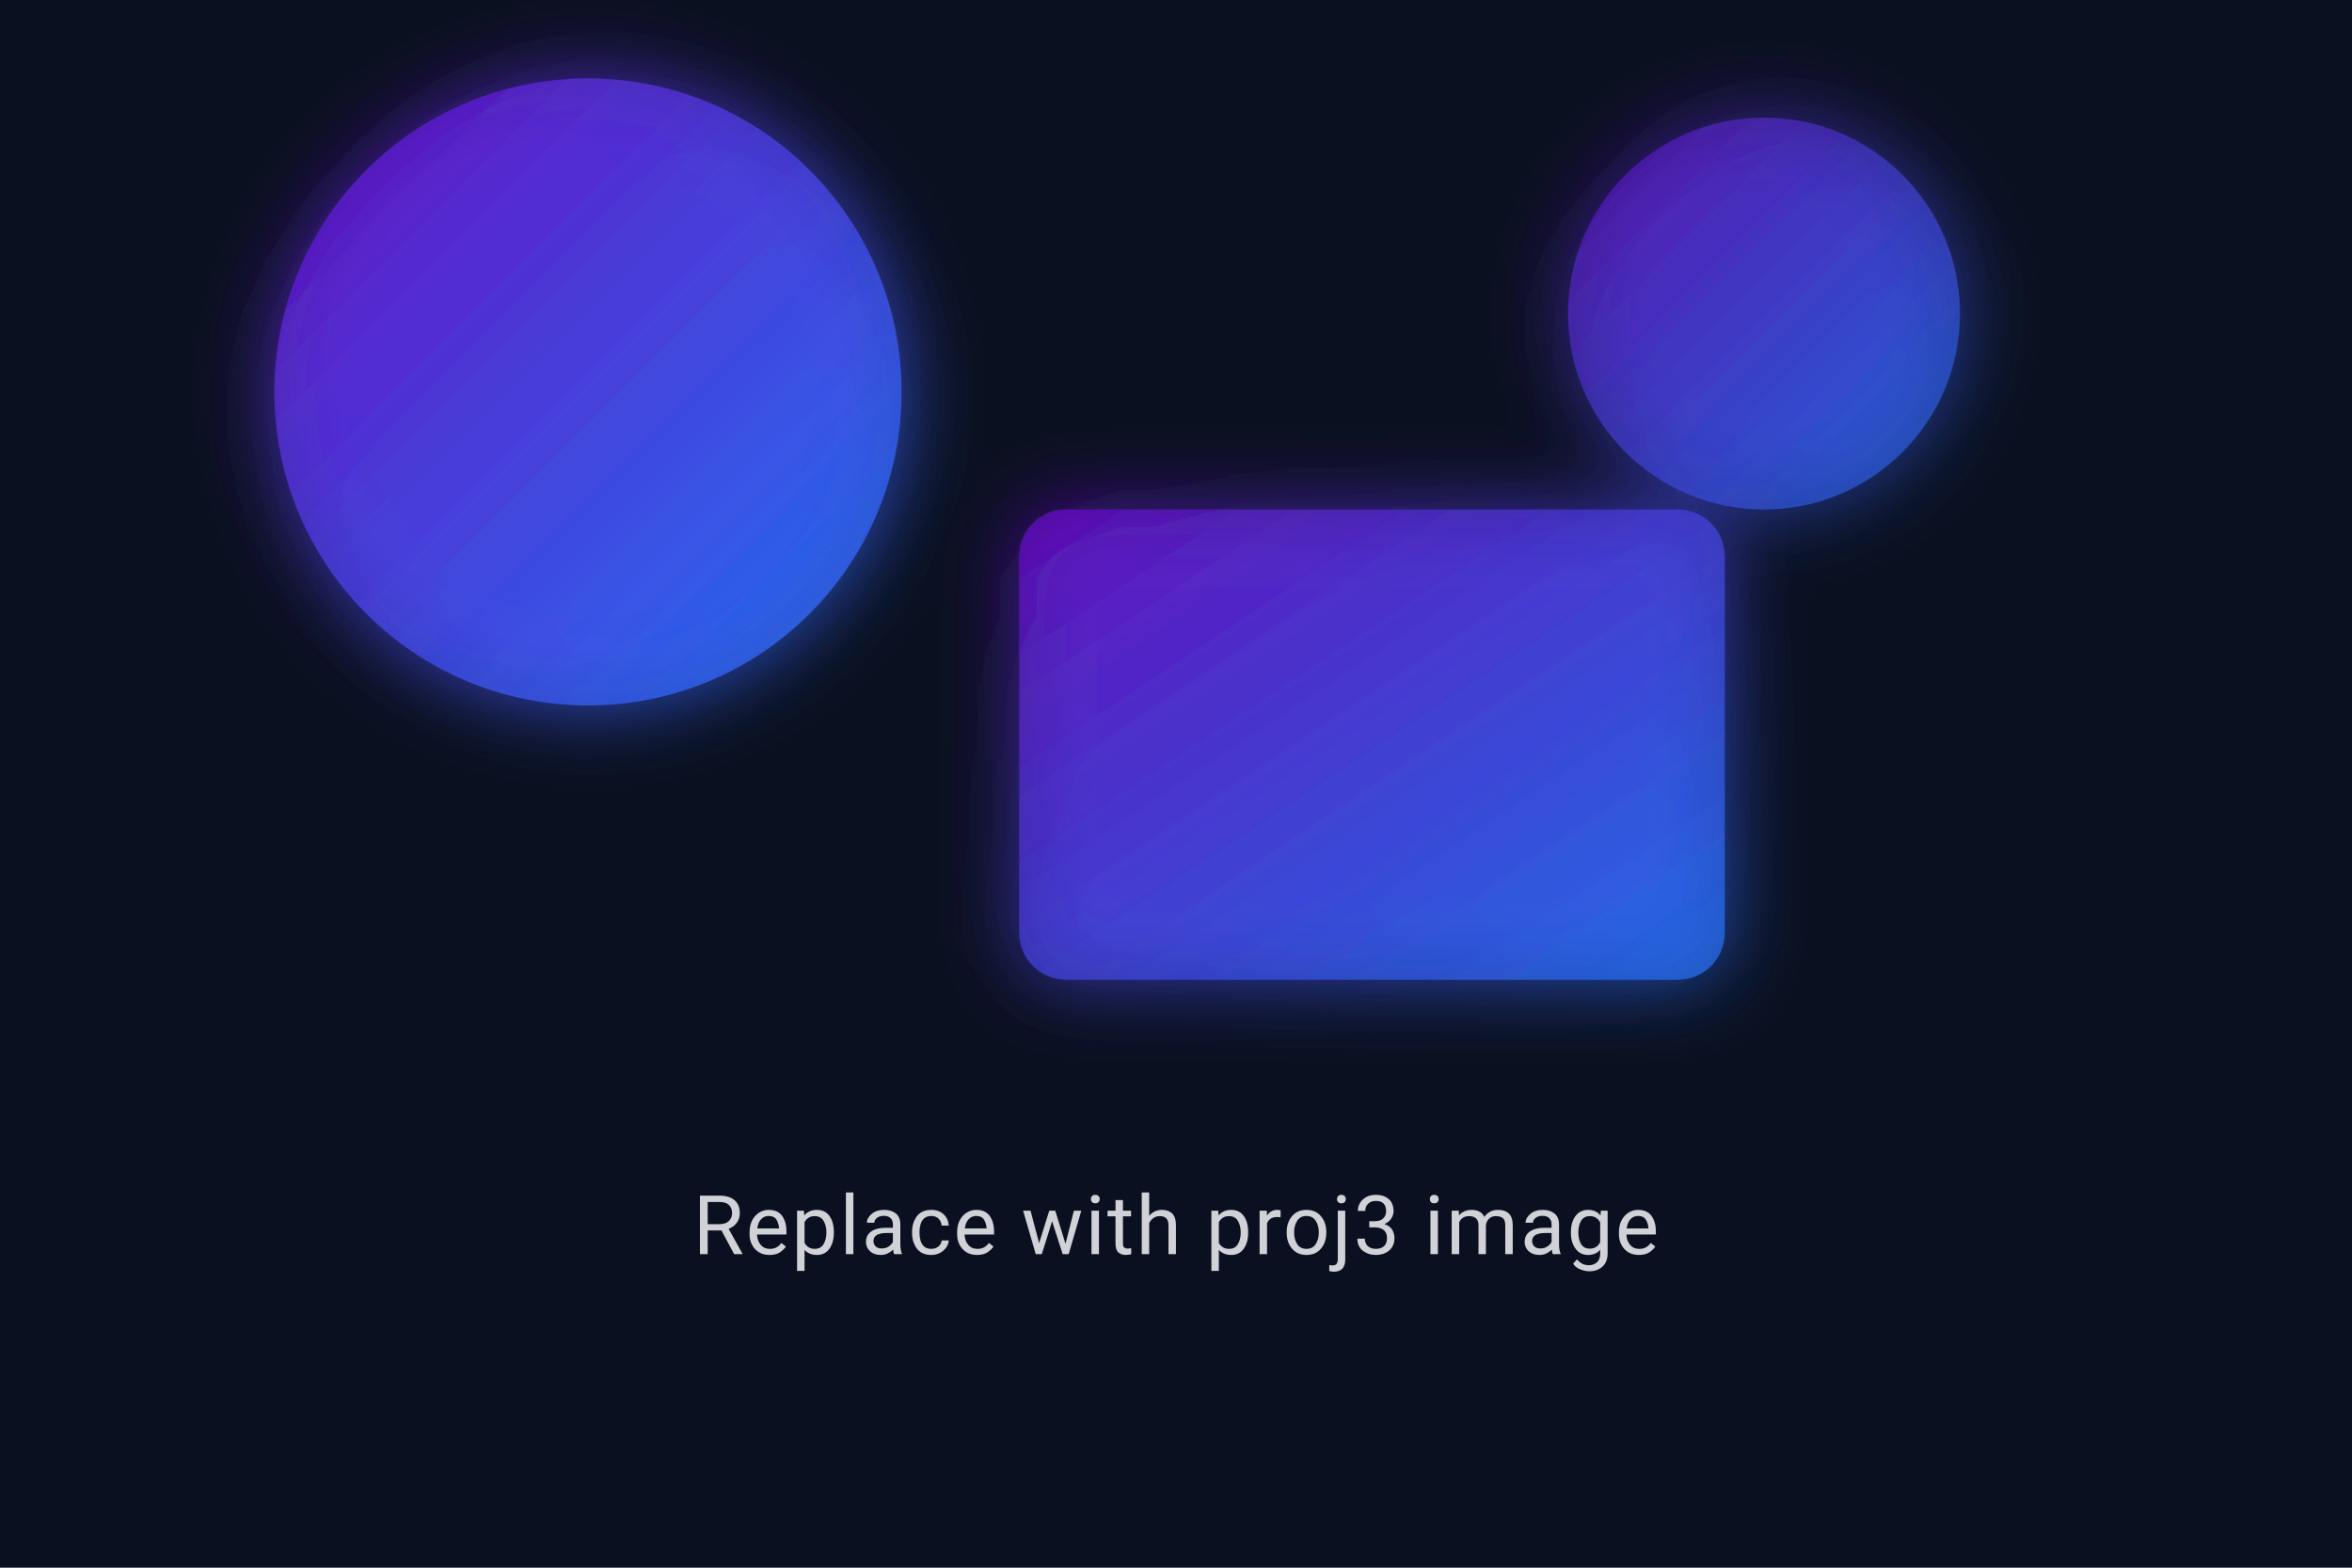
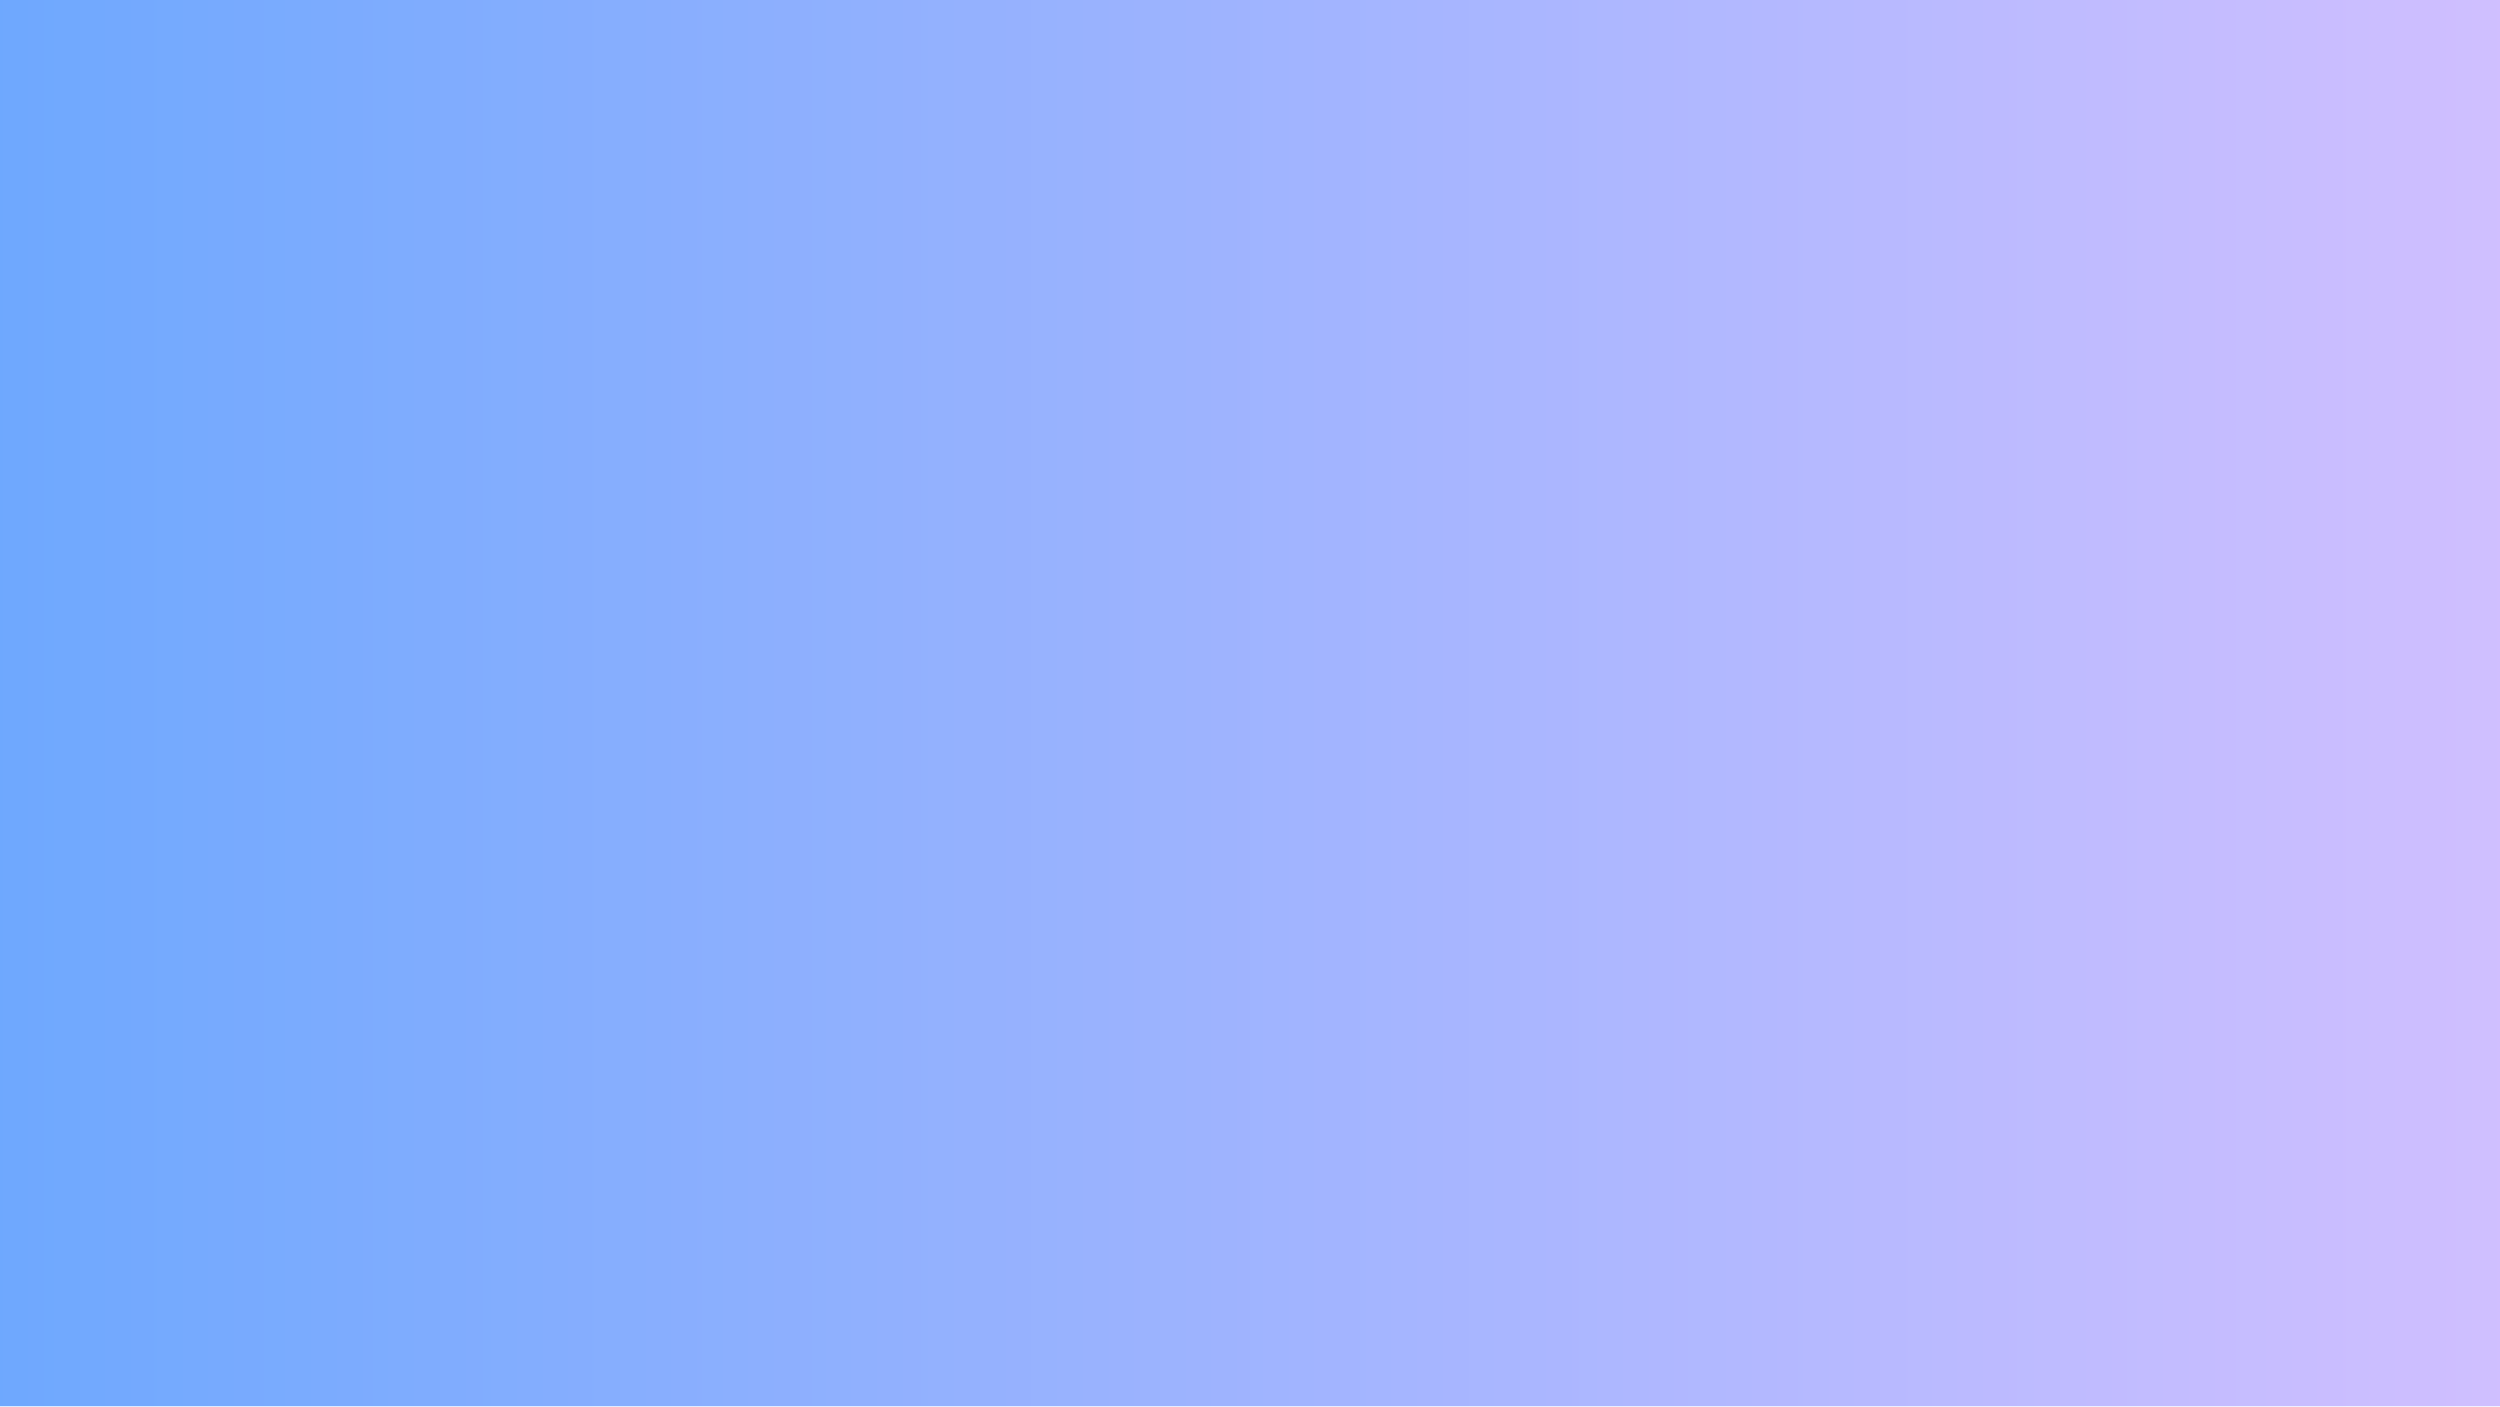
- <svg xmlns="http://www.w3.org/2000/svg" viewBox="0 0 1200 800">
+ <svg xmlns="http://www.w3.org/2000/svg" width="1600" height="900">
  <defs>
-     <linearGradient id="g" x1="0" y1="0" x2="1" y2="1">
-       <stop offset="0%" stop-color="#6a11cb" />
-       <stop offset="100%" stop-color="#2575fc" />
+     <linearGradient id="g" x1="0" x2="1">
+       <stop offset="0" stop-color="#6ea8fe" />
+       <stop offset="1" stop-color="#d0bfff" />
    </linearGradient>
-     <filter id="glow" x="-50%" y="-50%" width="200%" height="200%">
-       <feGaussianBlur stdDeviation="20" result="coloredBlur" />
-       <feMerge>
-         <feMergeNode in="coloredBlur" />
-         <feMergeNode in="SourceGraphic" />
-       </feMerge>
-     </filter>
  </defs>
-   <rect width="1200" height="800" fill="#0b1020" />
-   <g filter="url(#glow)">
-     <circle cx="300" cy="200" r="160" fill="url(#g)" opacity="0.8" />
-     <rect x="520" y="260" rx="24" ry="24" width="360" height="240" fill="url(#g)" opacity="0.7" />
-     <circle cx="900" cy="160" r="100" fill="url(#g)" opacity="0.6" />
-   </g>
-   <text x="50%" y="80%" text-anchor="middle" fill="#e5e7eb" font-size="42" font-family="Segoe UI, Roboto, Arial" letter-spacing="1" opacity="0.9">Replace with proj3 image</text>
+   <rect width="100%" height="100%" fill="url(#g)" />
</svg>
